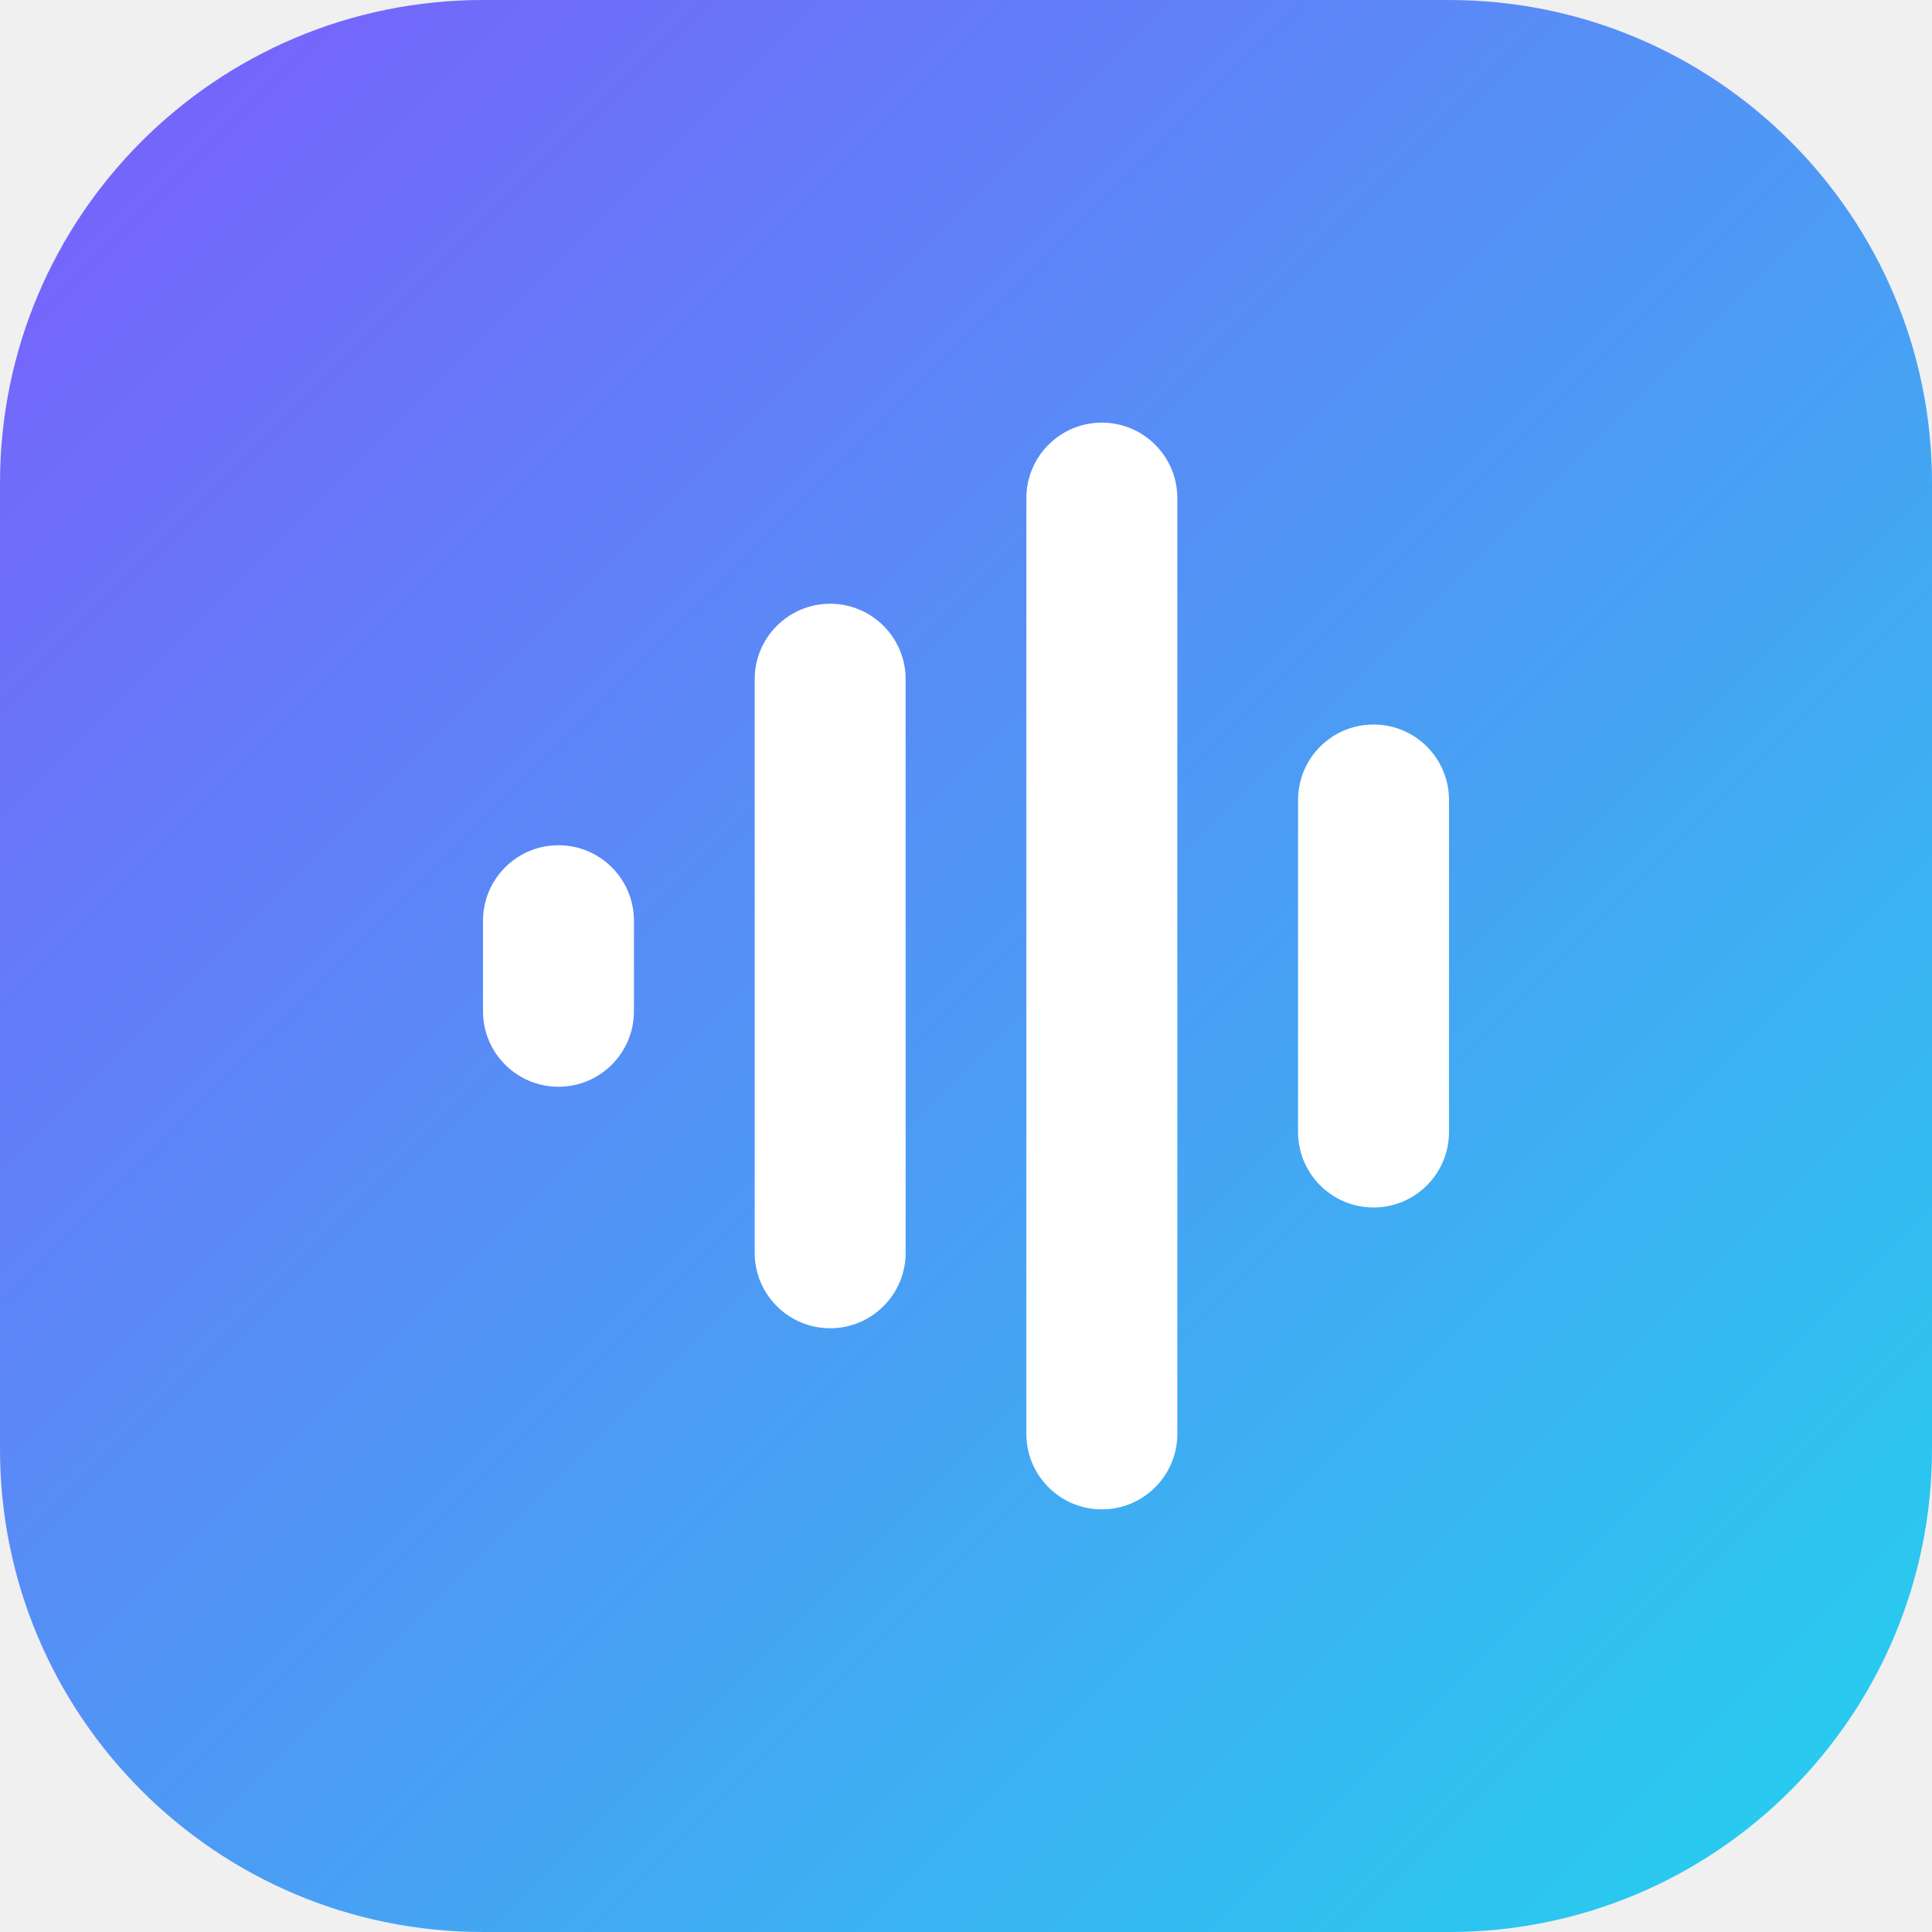
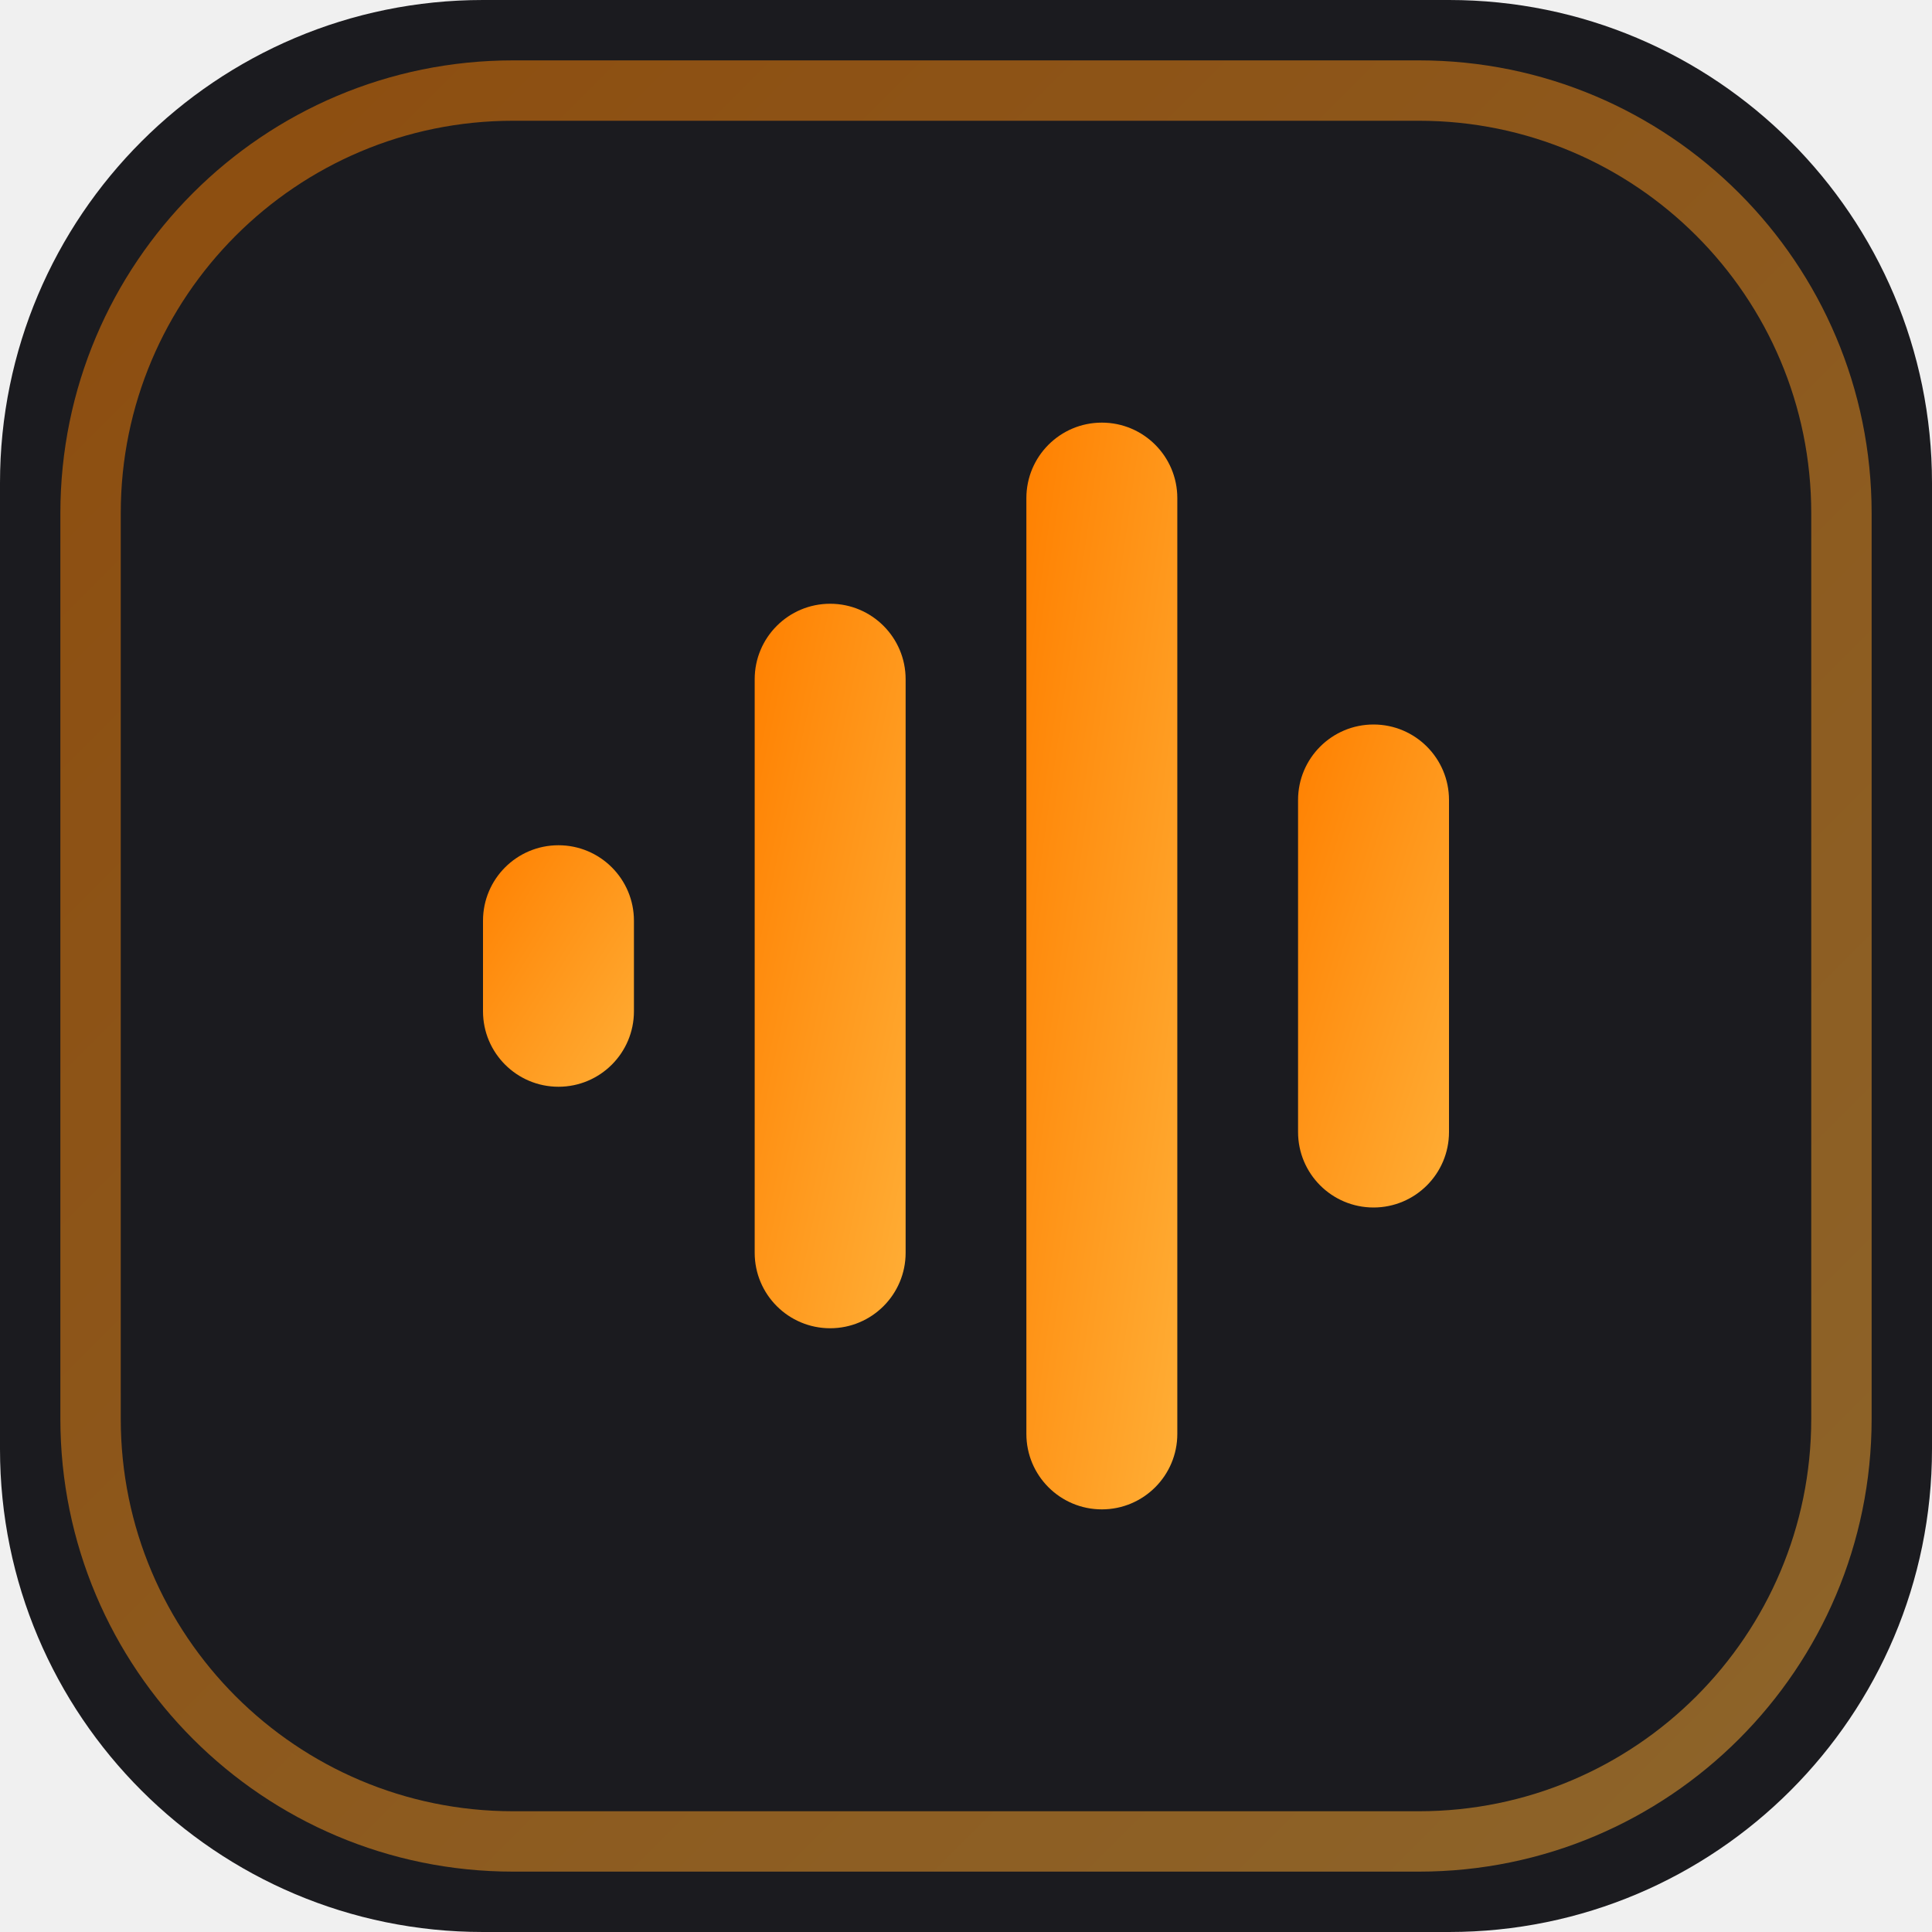
<svg xmlns="http://www.w3.org/2000/svg" viewBox="0 0 64 64" width="64" height="64" role="img" aria-label="PANEL RADIO BEAT">
  <defs>
    <linearGradient id="prbGrad" x1="0" y1="0" x2="1" y2="1">
-       <stop offset="0%" stop-color="#7C5CFC" />
-       <stop offset="100%" stop-color="#22D3EE" />
+       <stop offset="0%" stop-color="#FF8000" />
+       <stop offset="100%" stop-color="#FFAE36" />
    </linearGradient>
  </defs>
-   <rect width="64" height="64" rx="16" fill="url(#prbGrad)" />
-   <g fill="#ffffff">
+   <rect width="64" height="64" rx="16" fill="#1B1B1F" />
+   <rect x="3" y="3" width="58" height="58" rx="14" fill="none" stroke="url(#prbGrad)" stroke-width="2" opacity="0.5" />
+   <g fill="url(#prbGrad)">
    <rect x="16" y="28" width="5" height="8" rx="2.5" />
    <rect x="25" y="20" width="5" height="24" rx="2.5" />
    <rect x="34" y="14" width="5" height="36" rx="2.5" />
    <rect x="43" y="24" width="5" height="16" rx="2.5" />
  </g>
</svg>
